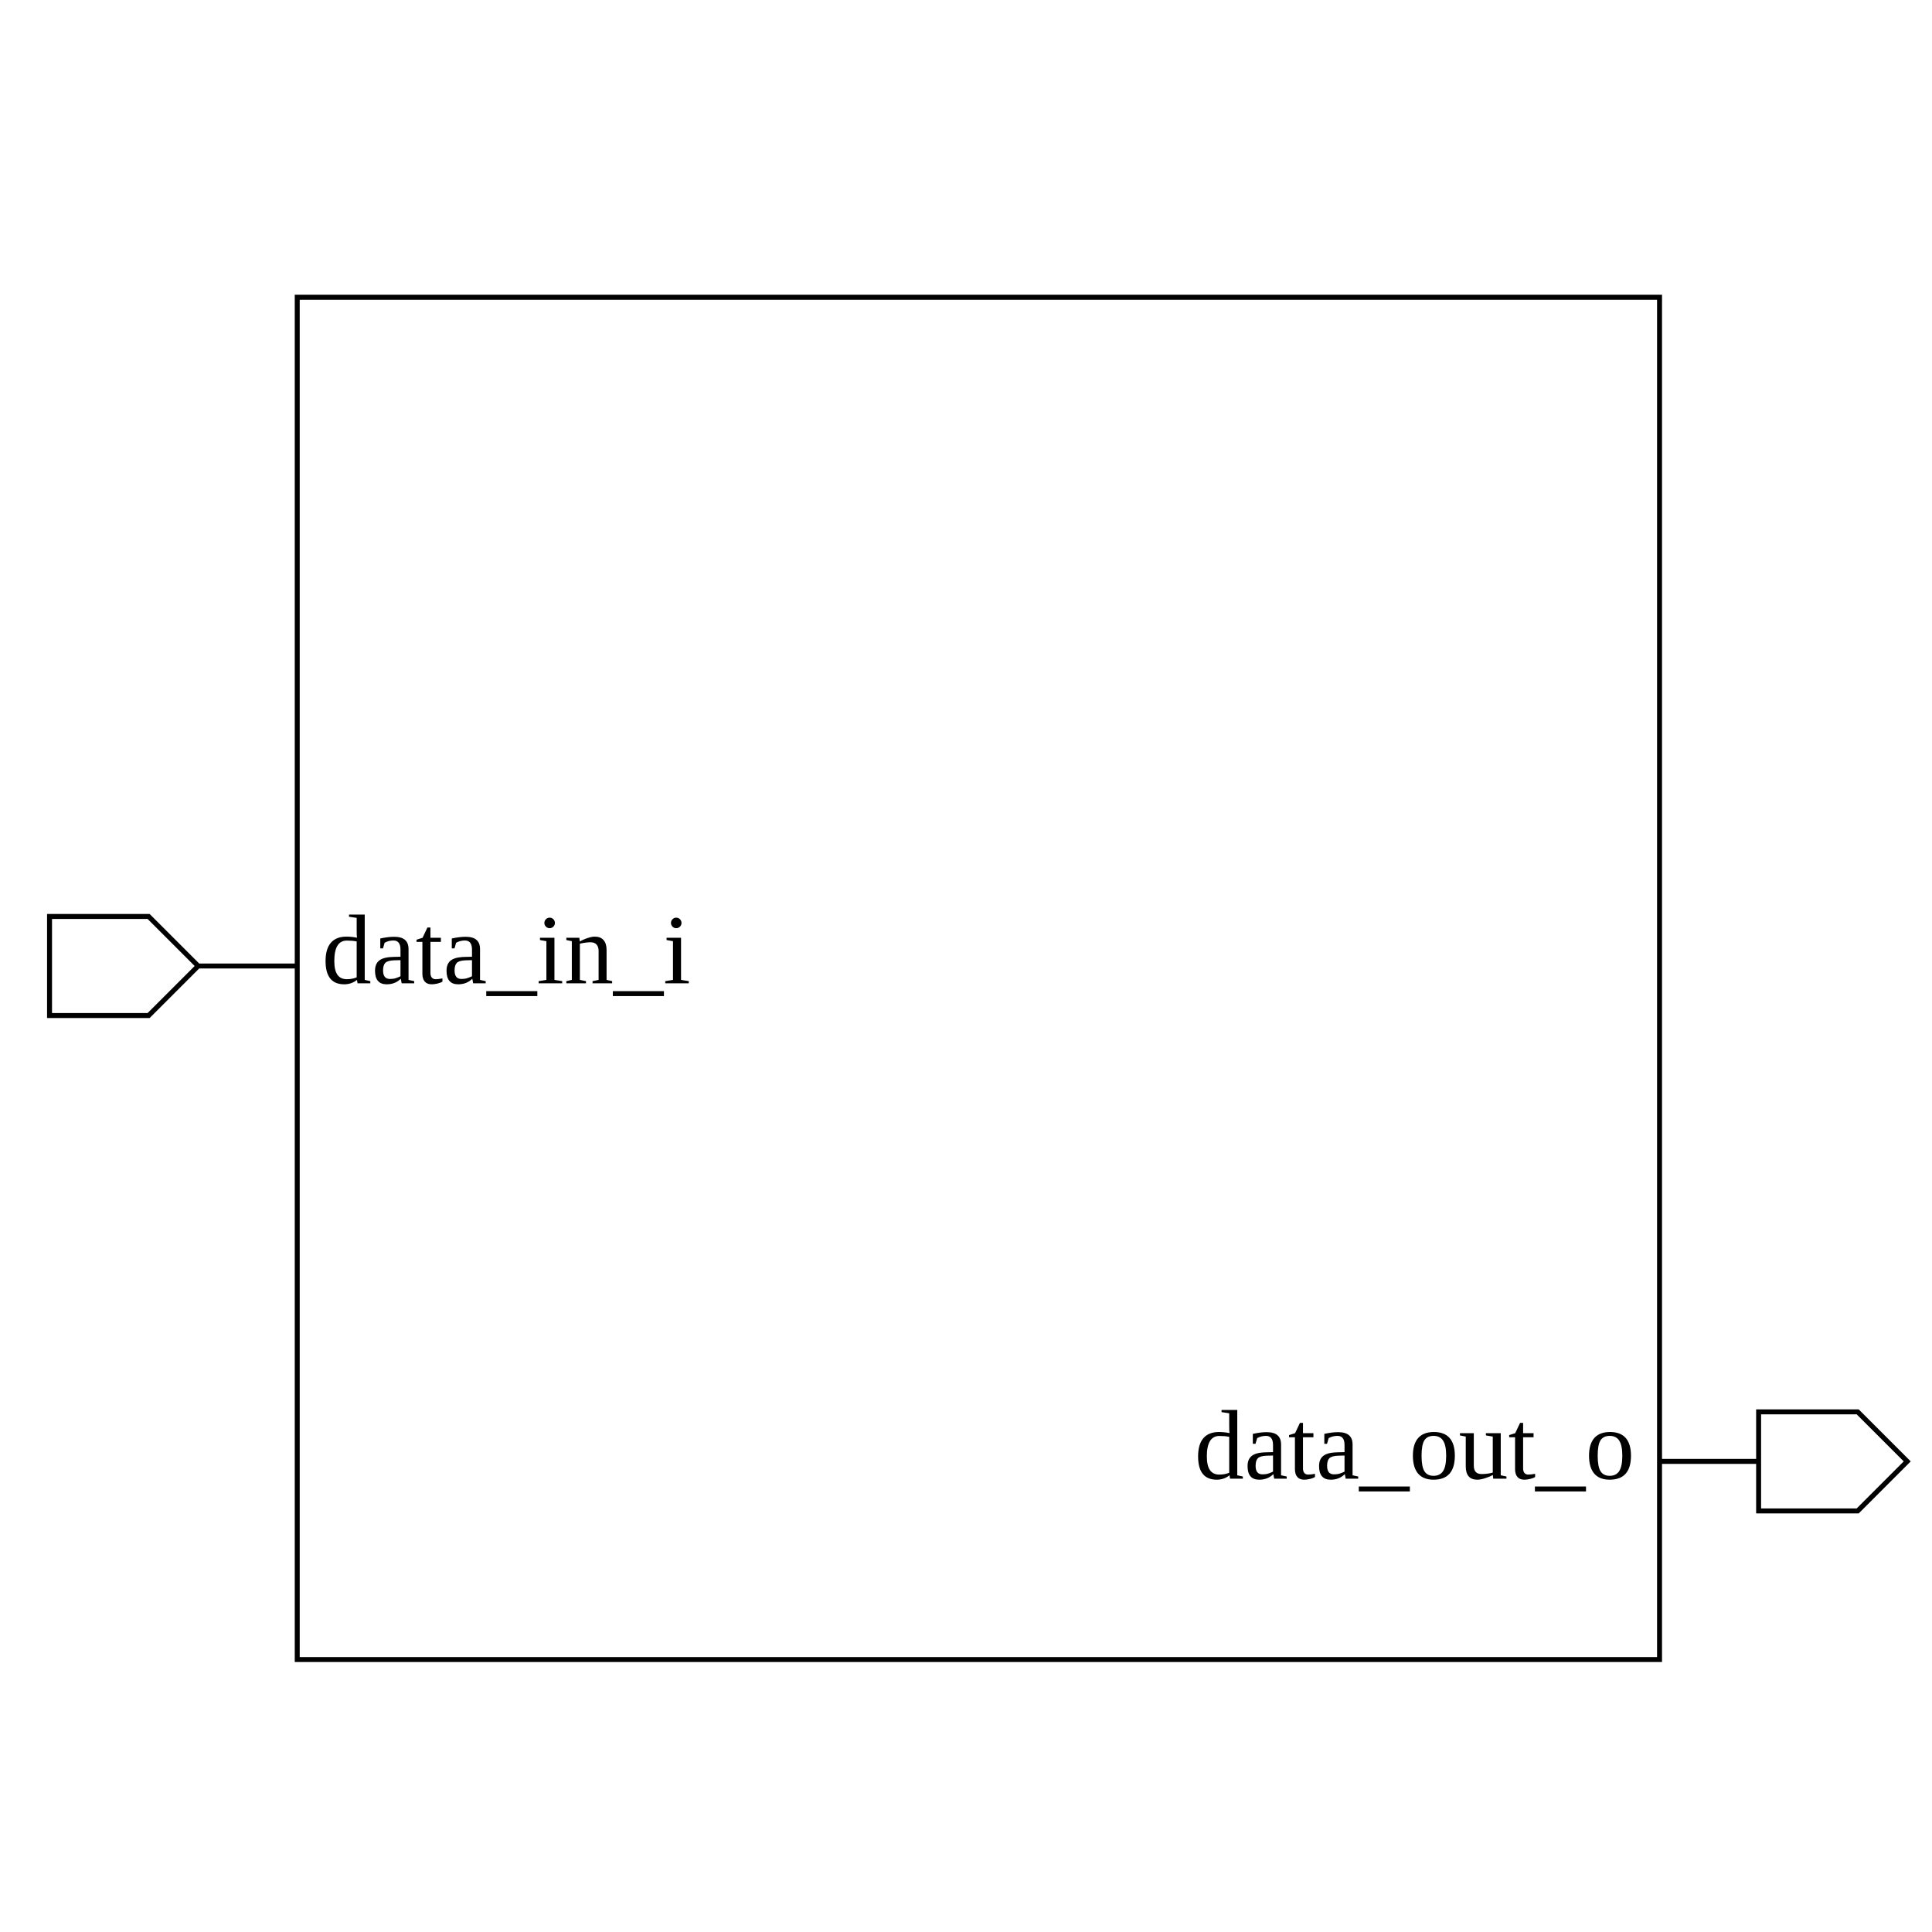
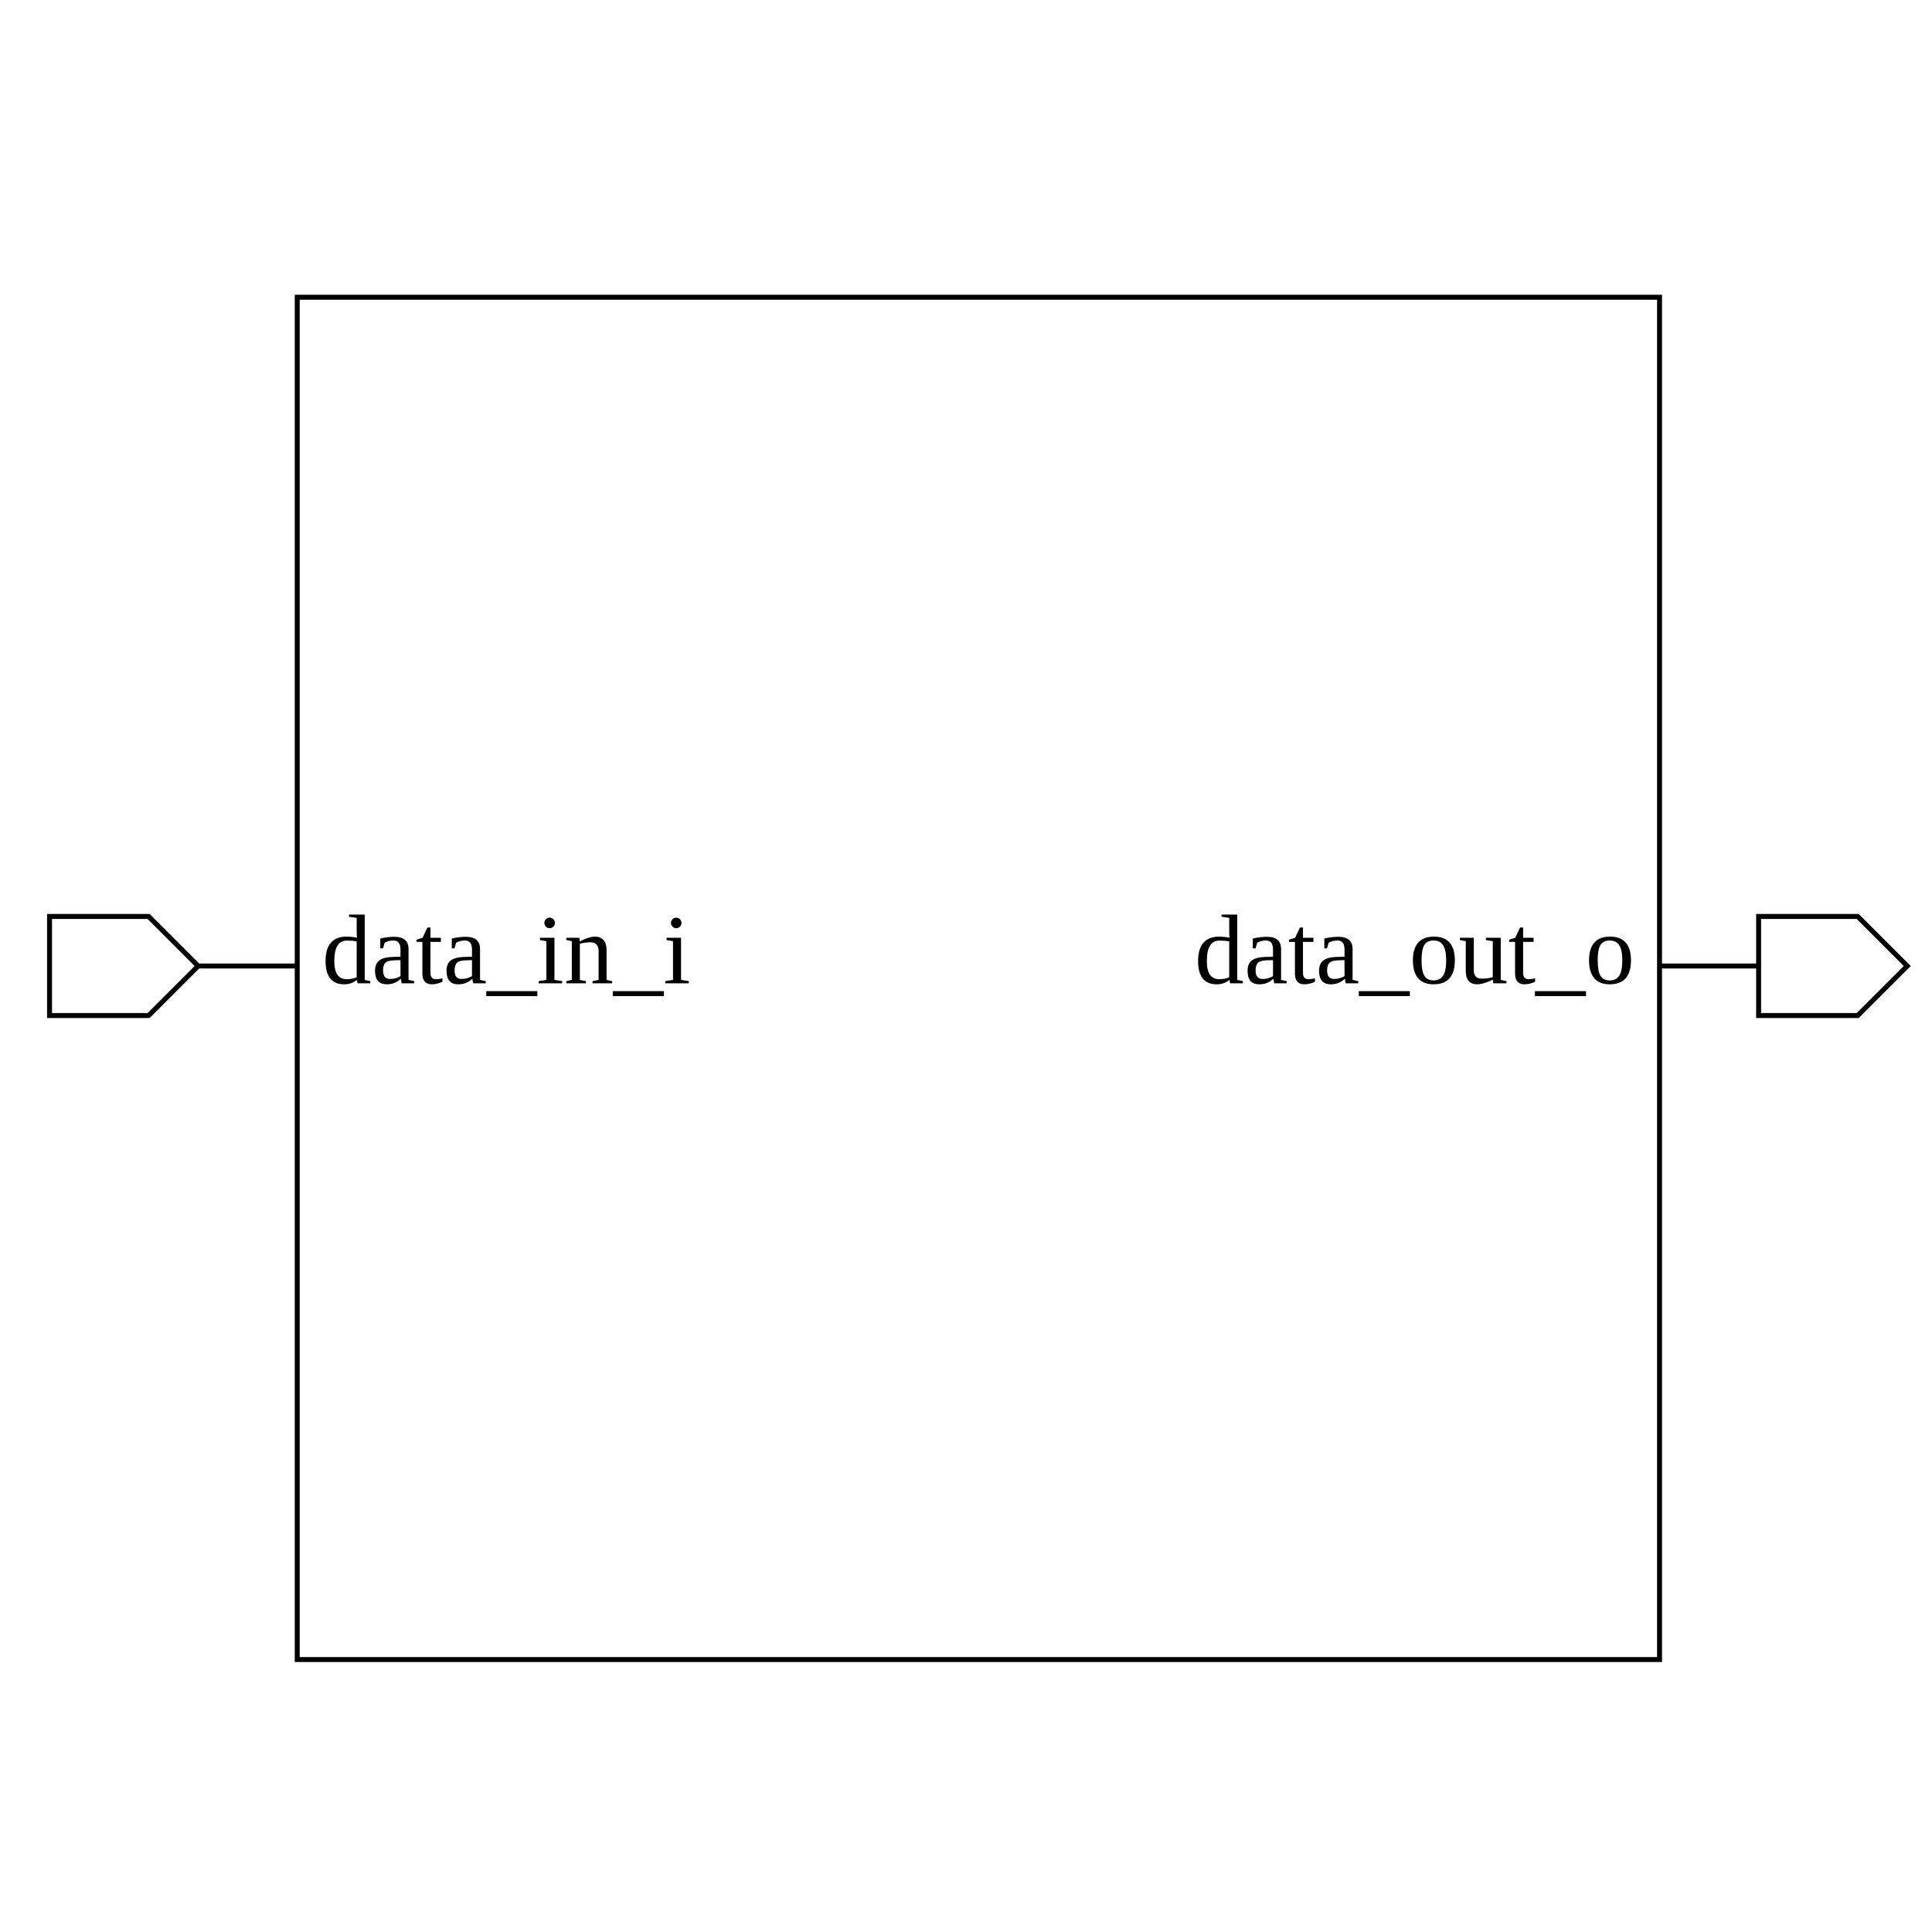
<svg xmlns="http://www.w3.org/2000/svg" height="390" width="390">
  <rect width="100%" height="100%" x="0" y="0" style="fill:white;stroke:white;stroke-width:0" />
  <g style="fill:white;stroke:black;stroke-width:1">
    <rect width="275" height="275" x="60" y="60" />
    <polygon points="10,195 10,185 30,185 40,195 60,195 40,195 30,205 10,205 10,195" />
    <text x="65" y="185" dominant-baseline="hanging" text-anchor="start" font-size="20" style="fill:black;stroke:black;stroke-width:0">data_in_i</text>
-     <polygon points="335,295 355,295 355,285 375,285 385,295 375,305 355,305 355,295 335,295" />
-     <text x="330" y="285" dominant-baseline="hanging" text-anchor="end" font-size="20" style="fill:black;stroke:black;stroke-width:0">data_out_o</text>
+     <polygon points="335,195 355,195 355,185 375,185 385,195 375,205 355,205 355,195 335,195" />
+     <text x="330" y="185" dominant-baseline="hanging" text-anchor="end" font-size="20" style="fill:black;stroke:black;stroke-width:0">data_out_o</text>
  </g>
</svg>
